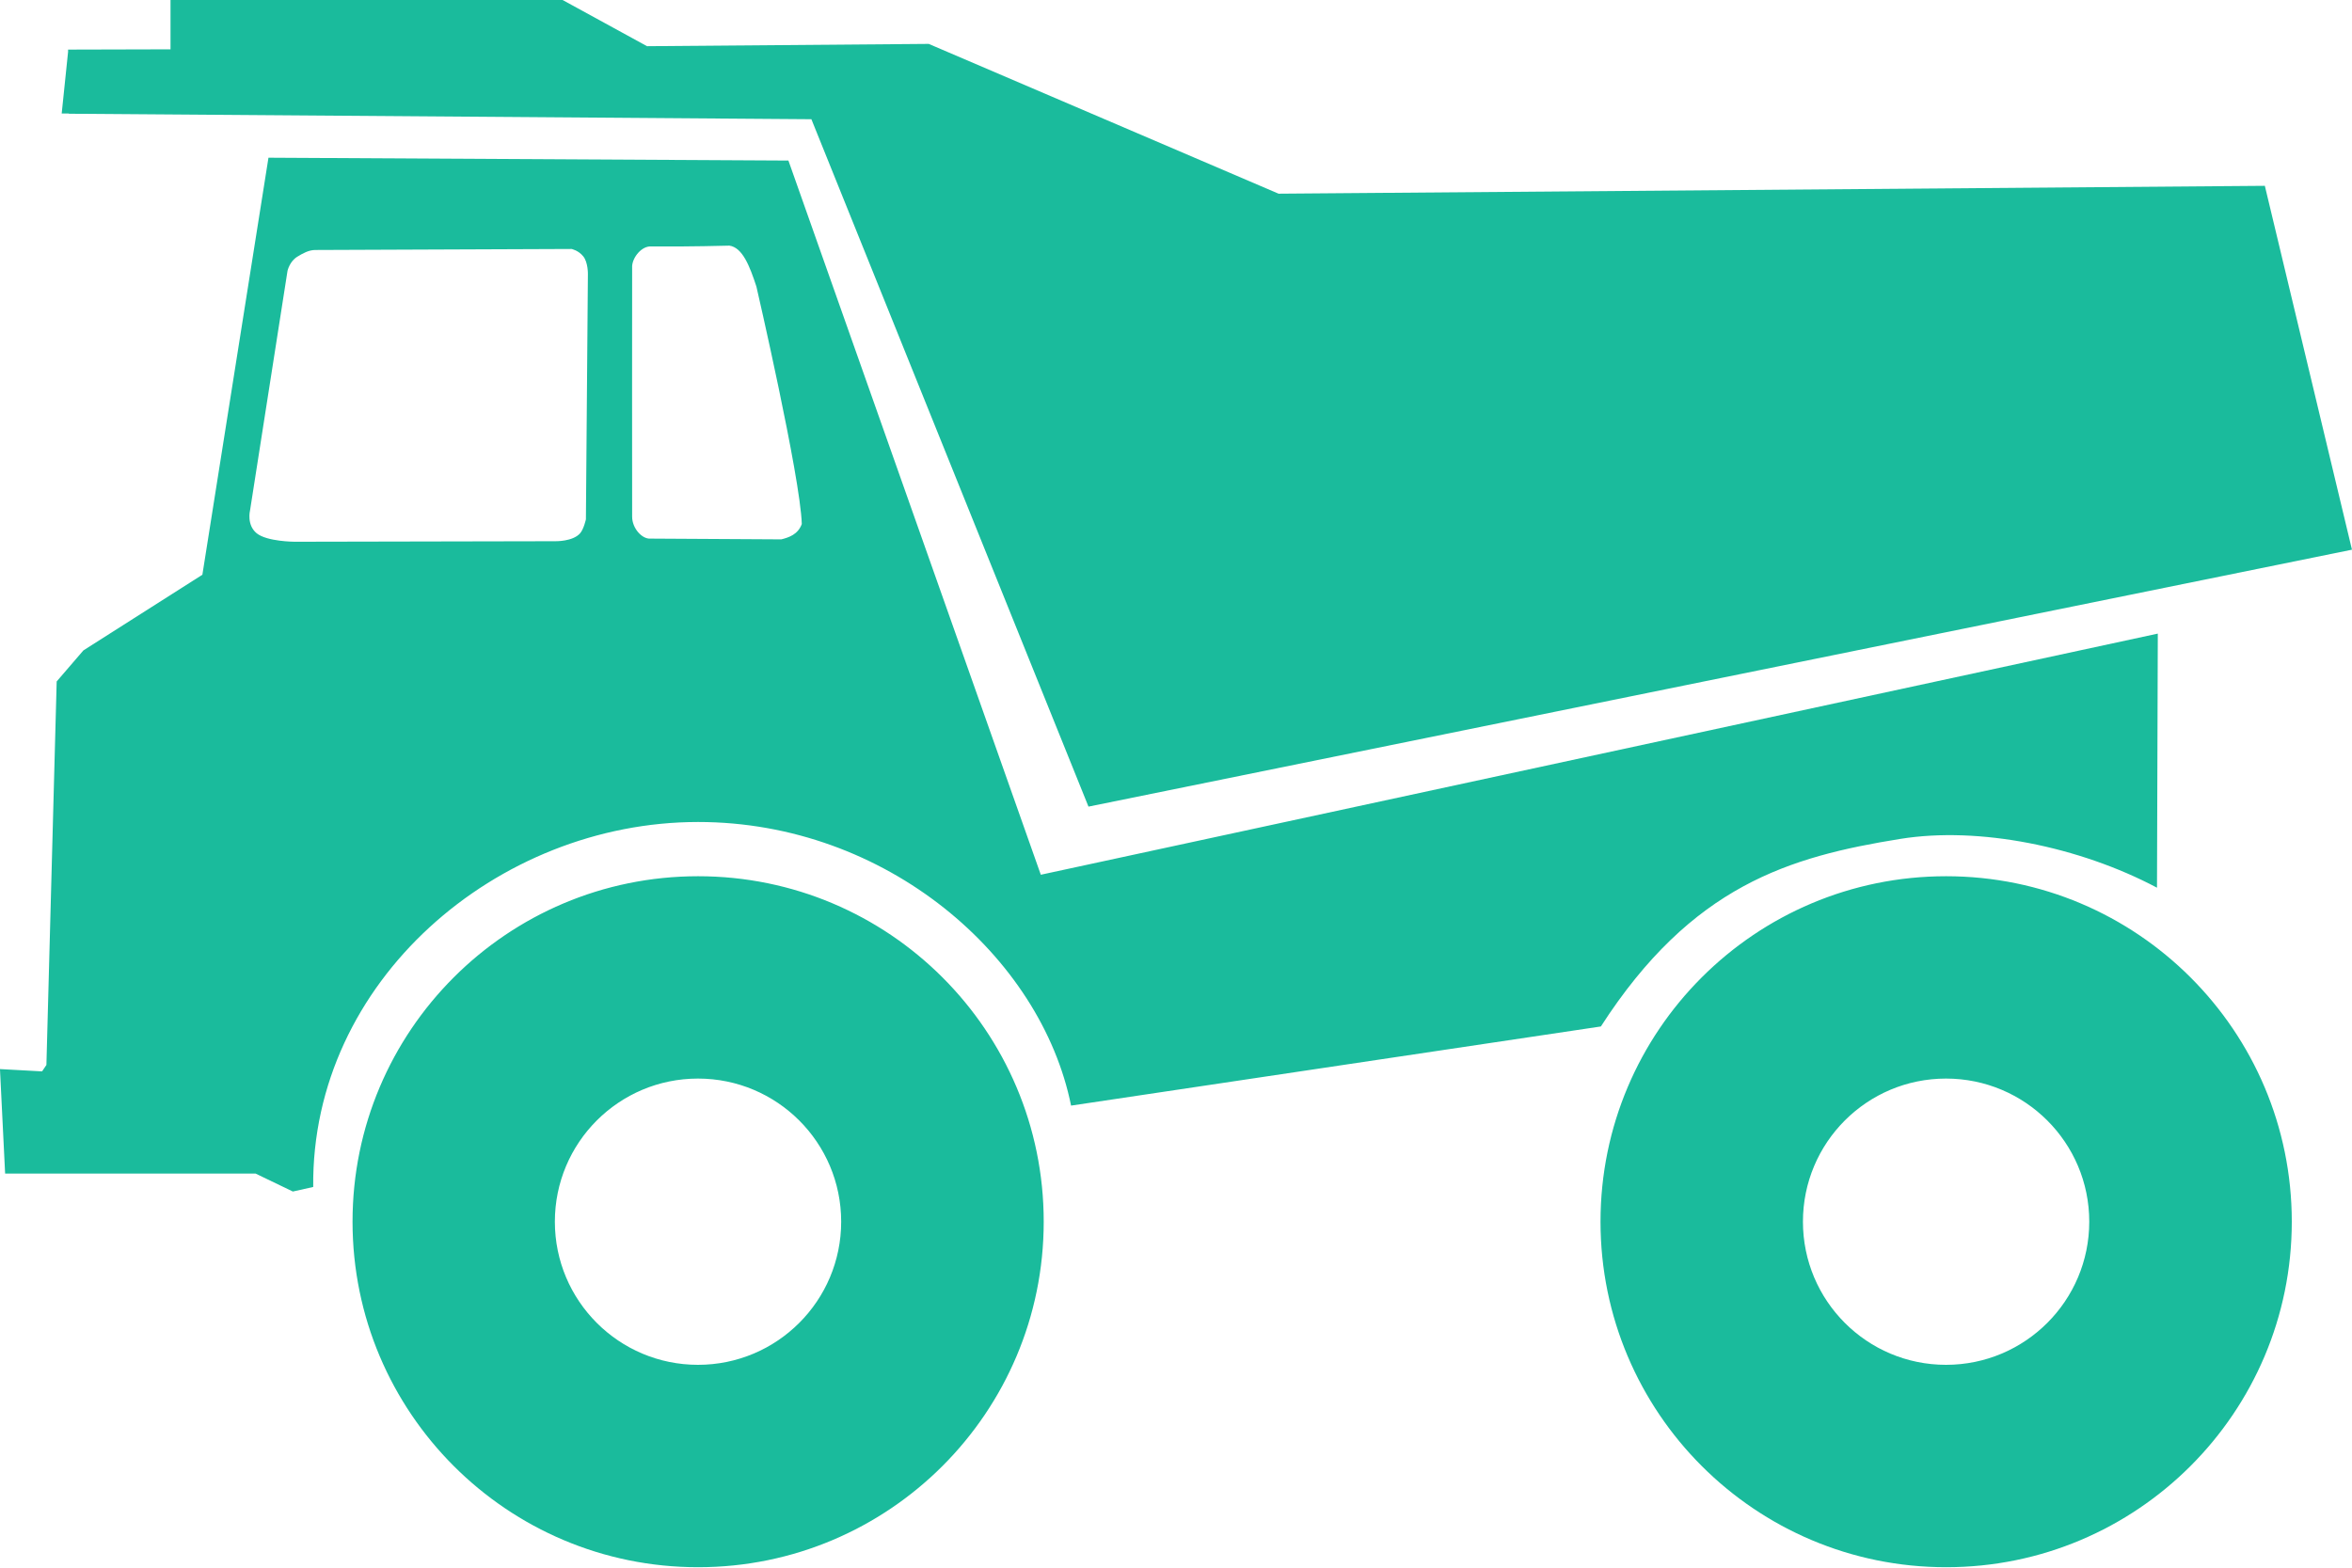
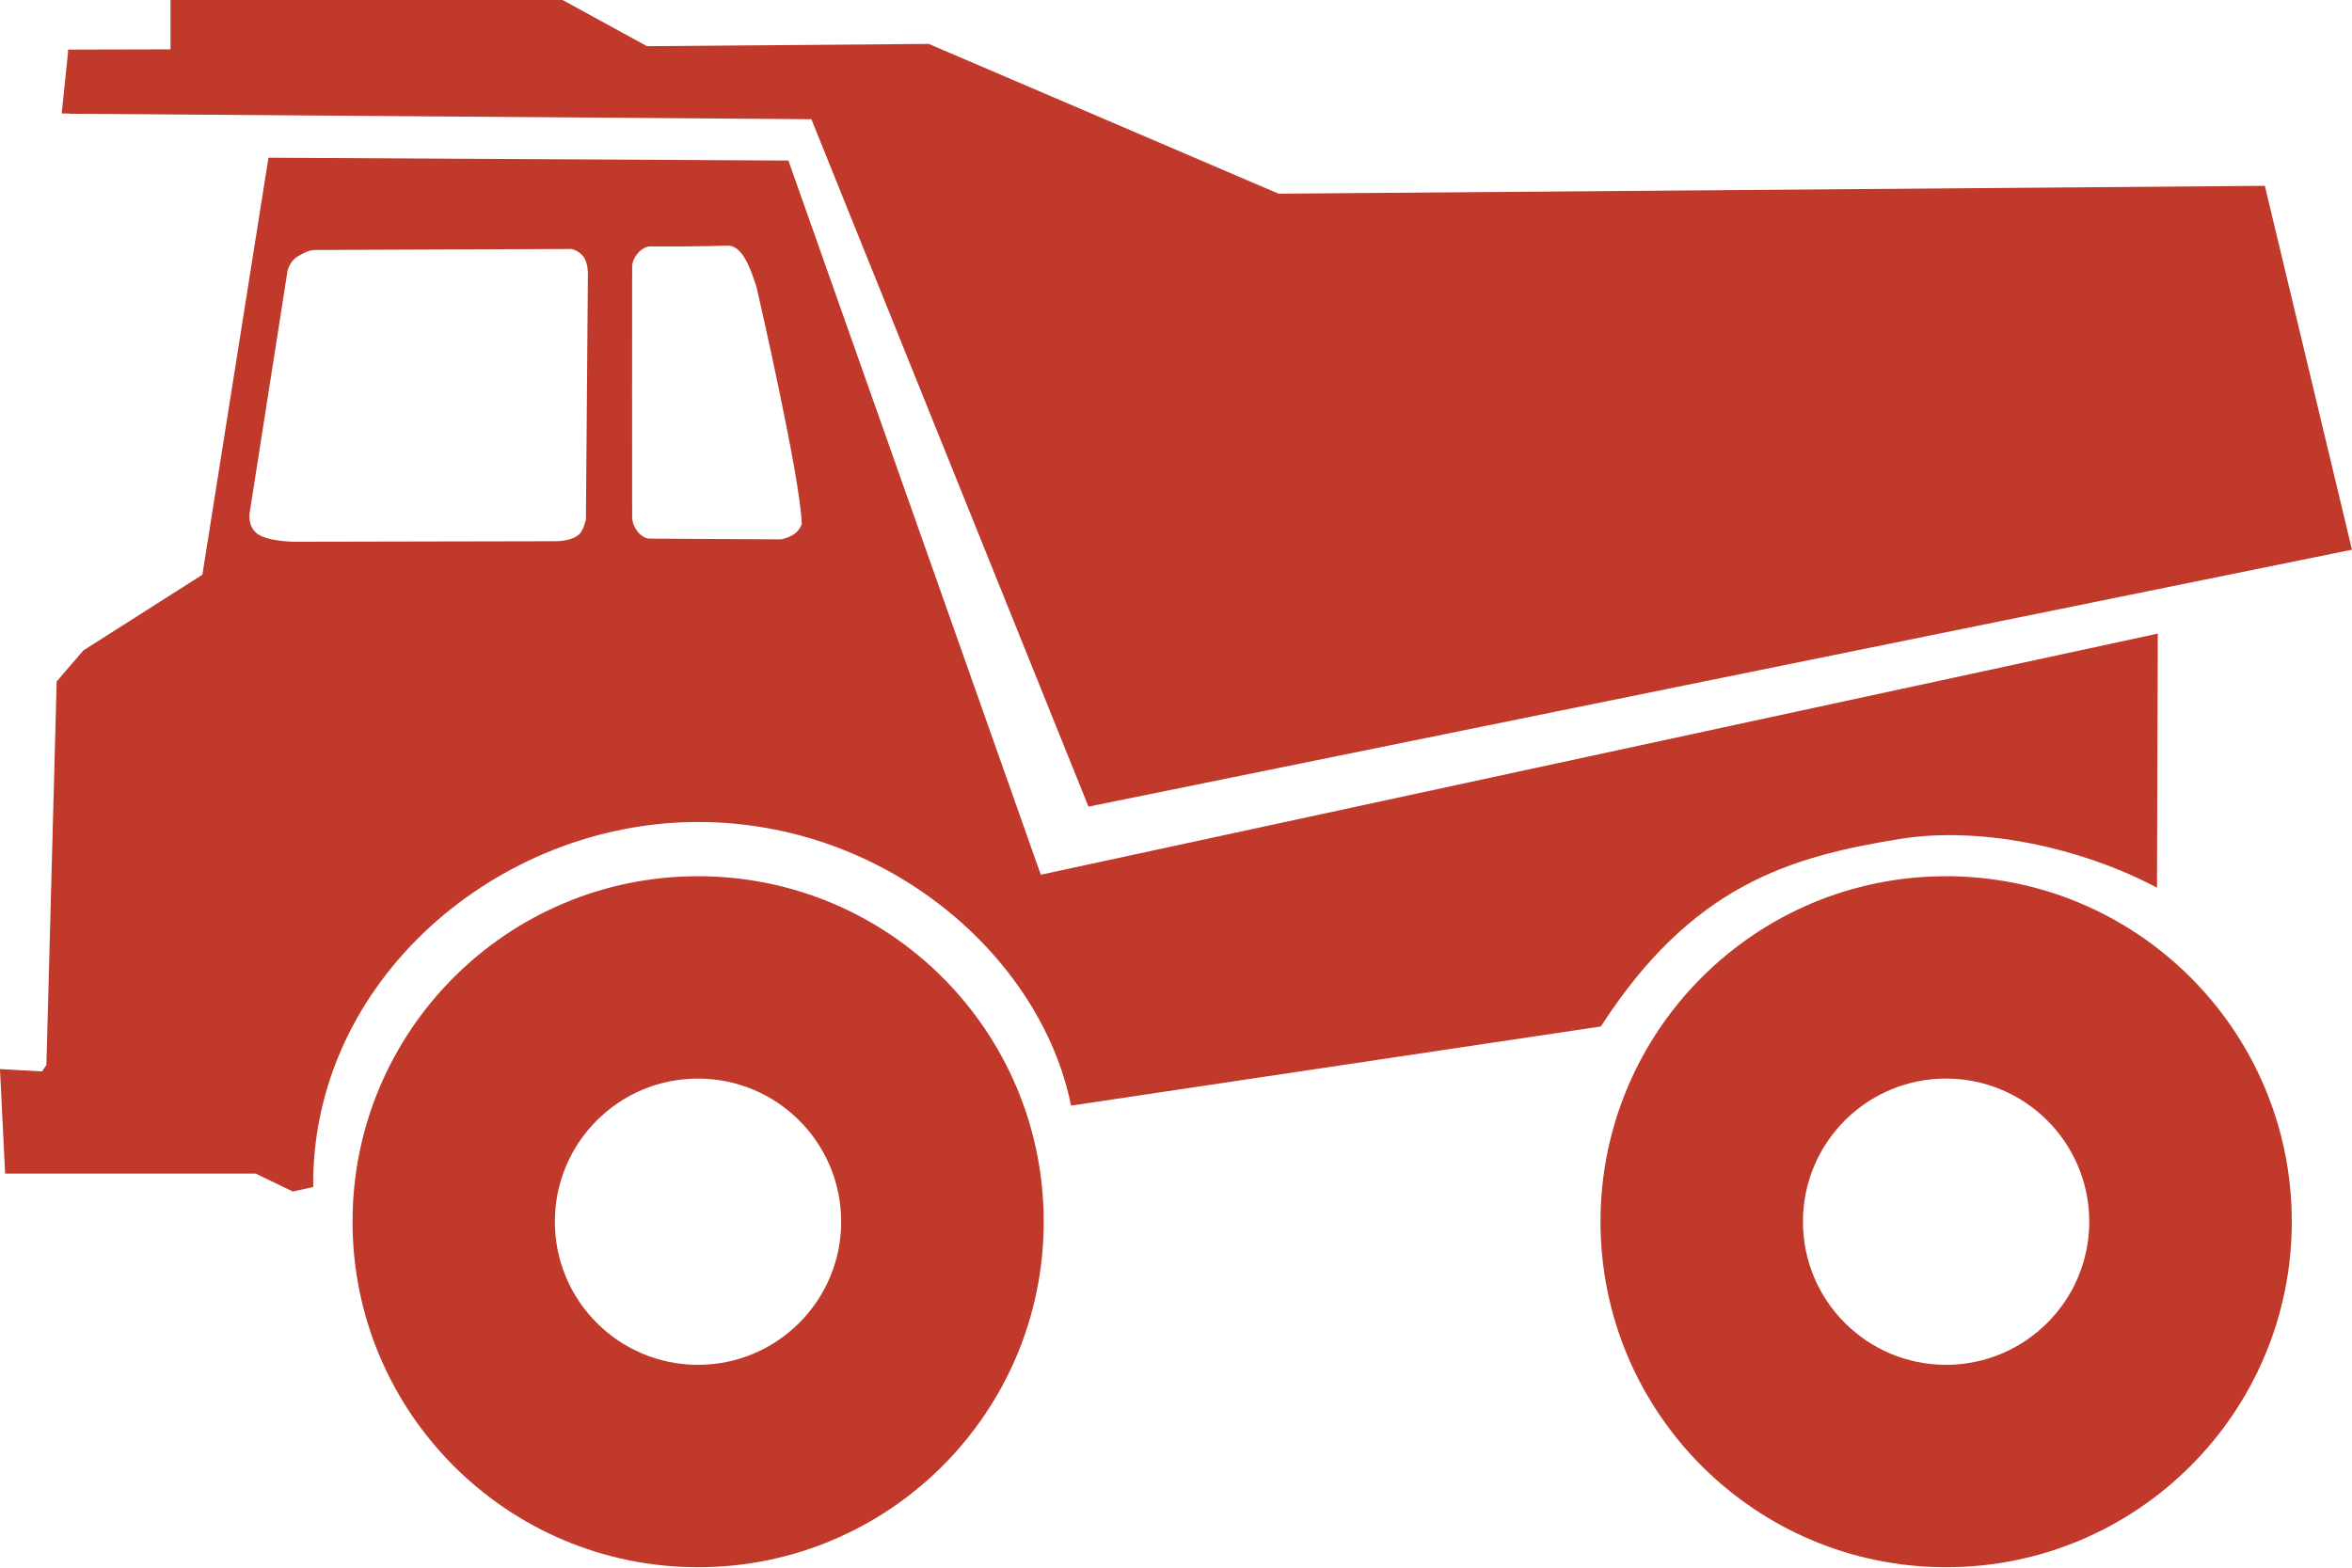
<svg xmlns="http://www.w3.org/2000/svg" id="svg2" viewBox="0 0 90 59.982" height="59.982" width="90" version="1.1" y="0px" x="0px">
-   <path id="path4" fill="#1ABB9C" overflow="visible" d="m6.525 0.001v1.887l-3.91 0.01h-0.01v0.088l-0.244 2.357h0.275v0.01l28.412 0.21 10.603 26.309 48.348-9.834-3.334-13.926-37.74 0.301-13.387-5.733-10.779 0.088-3.231-1.768h-15.004zm3.748 6.035-2.529 15.961-4.553 2.896-1.022 1.188-0.393 14.678-0.166 0.246-1.611-0.088 0.197 4h9.586l1.424 0.686 0.779-0.174c-0.076-7.874 7.033-13.969 14.727-13.969 7.205 0 13.119 5.141 14.273 10.855l20.273-3.029c3.484-5.405 7.219-6.497 11.465-7.18 3.003-0.483 6.841 0.291 9.815 1.869l0.031-9.725-42.742 9.229-9.658-27.334-19.896-0.109zm17.637 3.365c0.5 0.071 0.776 0.775 1.035 1.57 0 0 1.681 7.273 1.736 9.084-0.146 0.402-0.498 0.517-0.785 0.588-1.518-0.008-3.492-0.019-5.01-0.029-0.314 0.024-0.7-0.393-0.697-0.844 0-2.062-0.006-7.531 0-9.592 0.025-0.344 0.371-0.766 0.723-0.746 1.418 0.014 2.998-0.031 2.998-0.031zm-6.041 0.127s0.264 0.052 0.451 0.285c0.186 0.233 0.176 0.678 0.176 0.678l-0.076 9.387s-0.081 0.37-0.221 0.531c-0.278 0.322-0.951 0.305-0.951 0.305l-9.973 0.02s-1.059-0.003-1.453-0.324c-0.394-0.322-0.254-0.875-0.254-0.875l1.434-9.17s0.08-0.361 0.373-0.539c0.208-0.127 0.438-0.258 0.688-0.258l9.807-0.039zm4.844 24.008c-7.303 0-13.223 5.917-13.223 13.221 0 7.303 5.919 13.225 13.223 13.225 7.303 0 13.225-5.921 13.225-13.225 0-7.303-5.921-13.221-13.225-13.221zm47.756 0c-7.303 0-13.225 5.917-13.225 13.221 0 7.303 5.921 13.225 13.225 13.225 7.303 0 13.227-5.921 13.227-13.225 0-7.303-5.923-13.221-13.227-13.221zm-47.76 7.744c3.025 0 5.479 2.451 5.479 5.477s-2.453 5.479-5.479 5.479-5.477-2.453-5.477-5.479 2.451-5.477 5.477-5.477zm47.756 0c3.025 0 5.481 2.451 5.481 5.477s-2.455 5.479-5.481 5.479-5.475-2.453-5.475-5.479 2.449-5.477 5.475-5.477z" />
+   <path id="path4" fill="#C0392B" overflow="visible" d="m6.525 0.001v1.887l-3.91 0.01h-0.01v0.088l-0.244 2.357h0.275v0.01l28.412 0.21 10.603 26.309 48.348-9.834-3.334-13.926-37.74 0.301-13.387-5.733-10.779 0.088-3.231-1.768h-15.004zm3.748 6.035-2.529 15.961-4.553 2.896-1.022 1.188-0.393 14.678-0.166 0.246-1.611-0.088 0.197 4h9.586l1.424 0.686 0.779-0.174c-0.076-7.874 7.033-13.969 14.727-13.969 7.205 0 13.119 5.141 14.273 10.855l20.273-3.029c3.484-5.405 7.219-6.497 11.465-7.18 3.003-0.483 6.841 0.291 9.815 1.869l0.031-9.725-42.742 9.229-9.658-27.334-19.896-0.109zm17.637 3.365c0.5 0.071 0.776 0.775 1.035 1.57 0 0 1.681 7.273 1.736 9.084-0.146 0.402-0.498 0.517-0.785 0.588-1.518-0.008-3.492-0.019-5.01-0.029-0.314 0.024-0.7-0.393-0.697-0.844 0-2.062-0.006-7.531 0-9.592 0.025-0.344 0.371-0.766 0.723-0.746 1.418 0.014 2.998-0.031 2.998-0.031zm-6.041 0.127s0.264 0.052 0.451 0.285c0.186 0.233 0.176 0.678 0.176 0.678l-0.076 9.387s-0.081 0.37-0.221 0.531c-0.278 0.322-0.951 0.305-0.951 0.305l-9.973 0.02s-1.059-0.003-1.453-0.324c-0.394-0.322-0.254-0.875-0.254-0.875l1.434-9.17s0.08-0.361 0.373-0.539c0.208-0.127 0.438-0.258 0.688-0.258l9.807-0.039zm4.844 24.008c-7.303 0-13.223 5.917-13.223 13.221 0 7.303 5.919 13.225 13.223 13.225 7.303 0 13.225-5.921 13.225-13.225 0-7.303-5.921-13.221-13.225-13.221zm47.756 0c-7.303 0-13.225 5.917-13.225 13.221 0 7.303 5.921 13.225 13.225 13.225 7.303 0 13.227-5.921 13.227-13.225 0-7.303-5.923-13.221-13.227-13.221zm-47.76 7.744c3.025 0 5.479 2.451 5.479 5.477s-2.453 5.479-5.479 5.479-5.477-2.453-5.477-5.479 2.451-5.477 5.477-5.477zm47.756 0c3.025 0 5.481 2.451 5.481 5.477s-2.455 5.479-5.481 5.479-5.475-2.453-5.475-5.479 2.449-5.477 5.475-5.477z" />
</svg>
